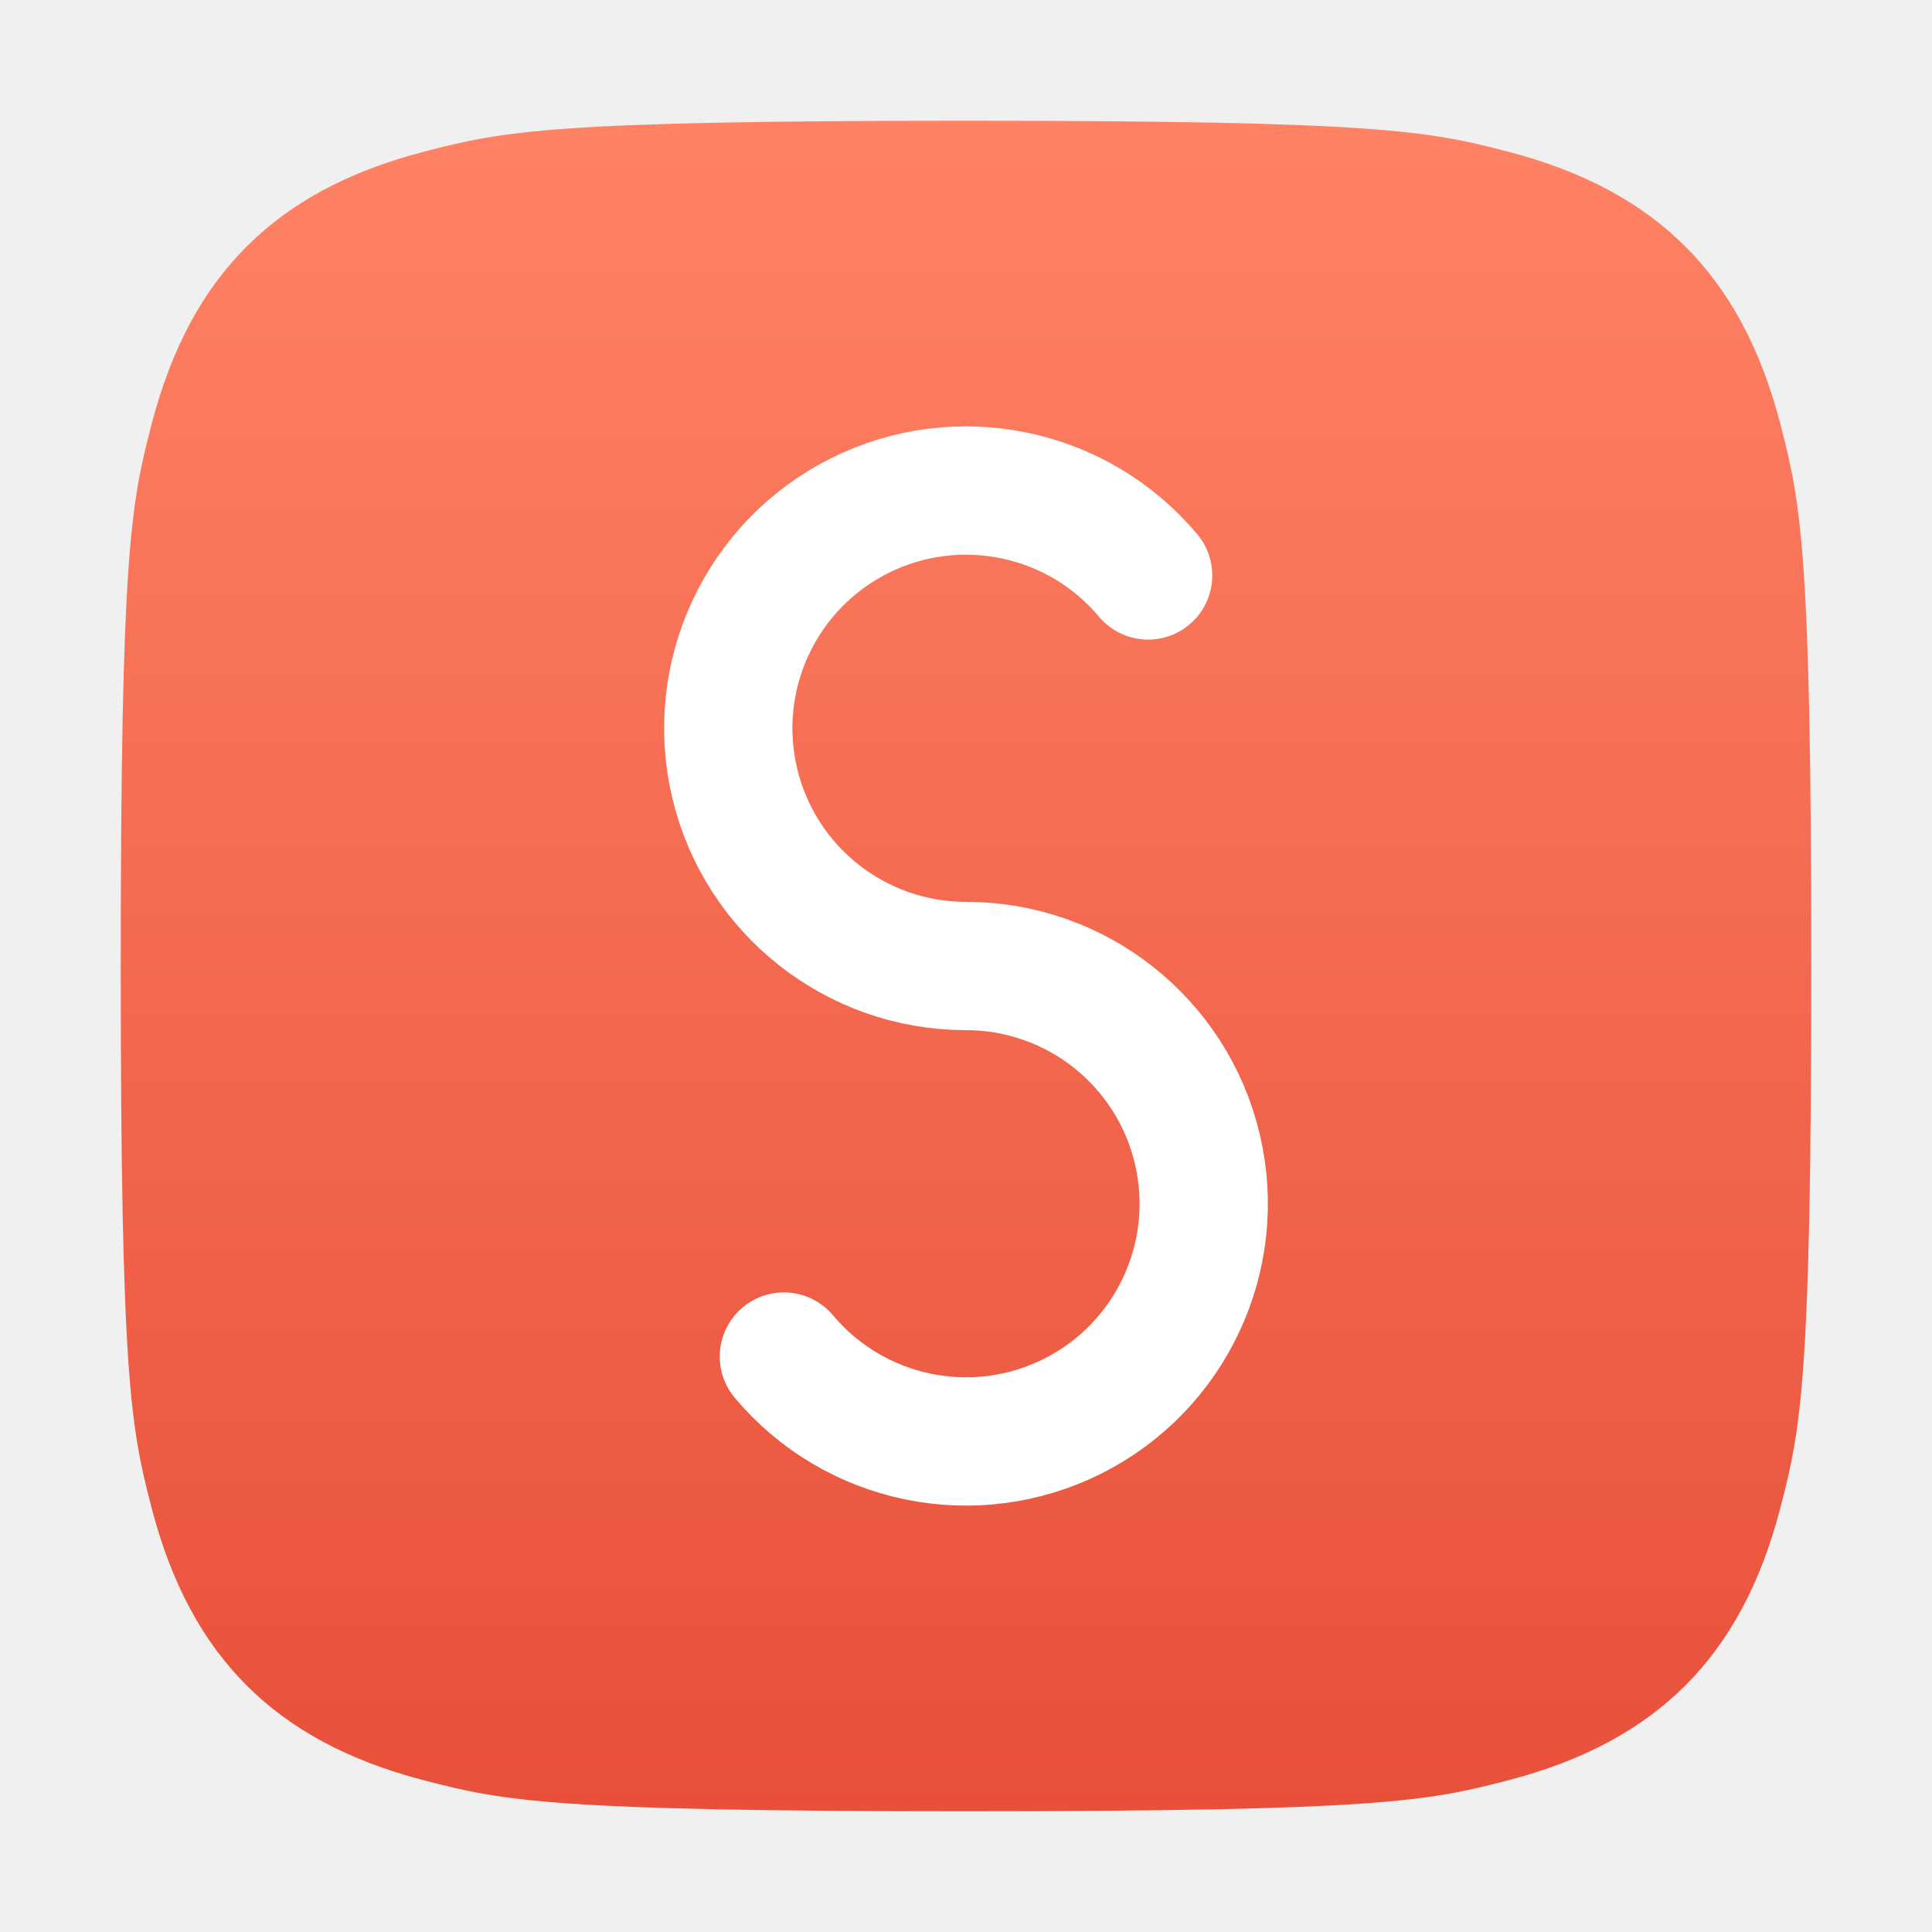
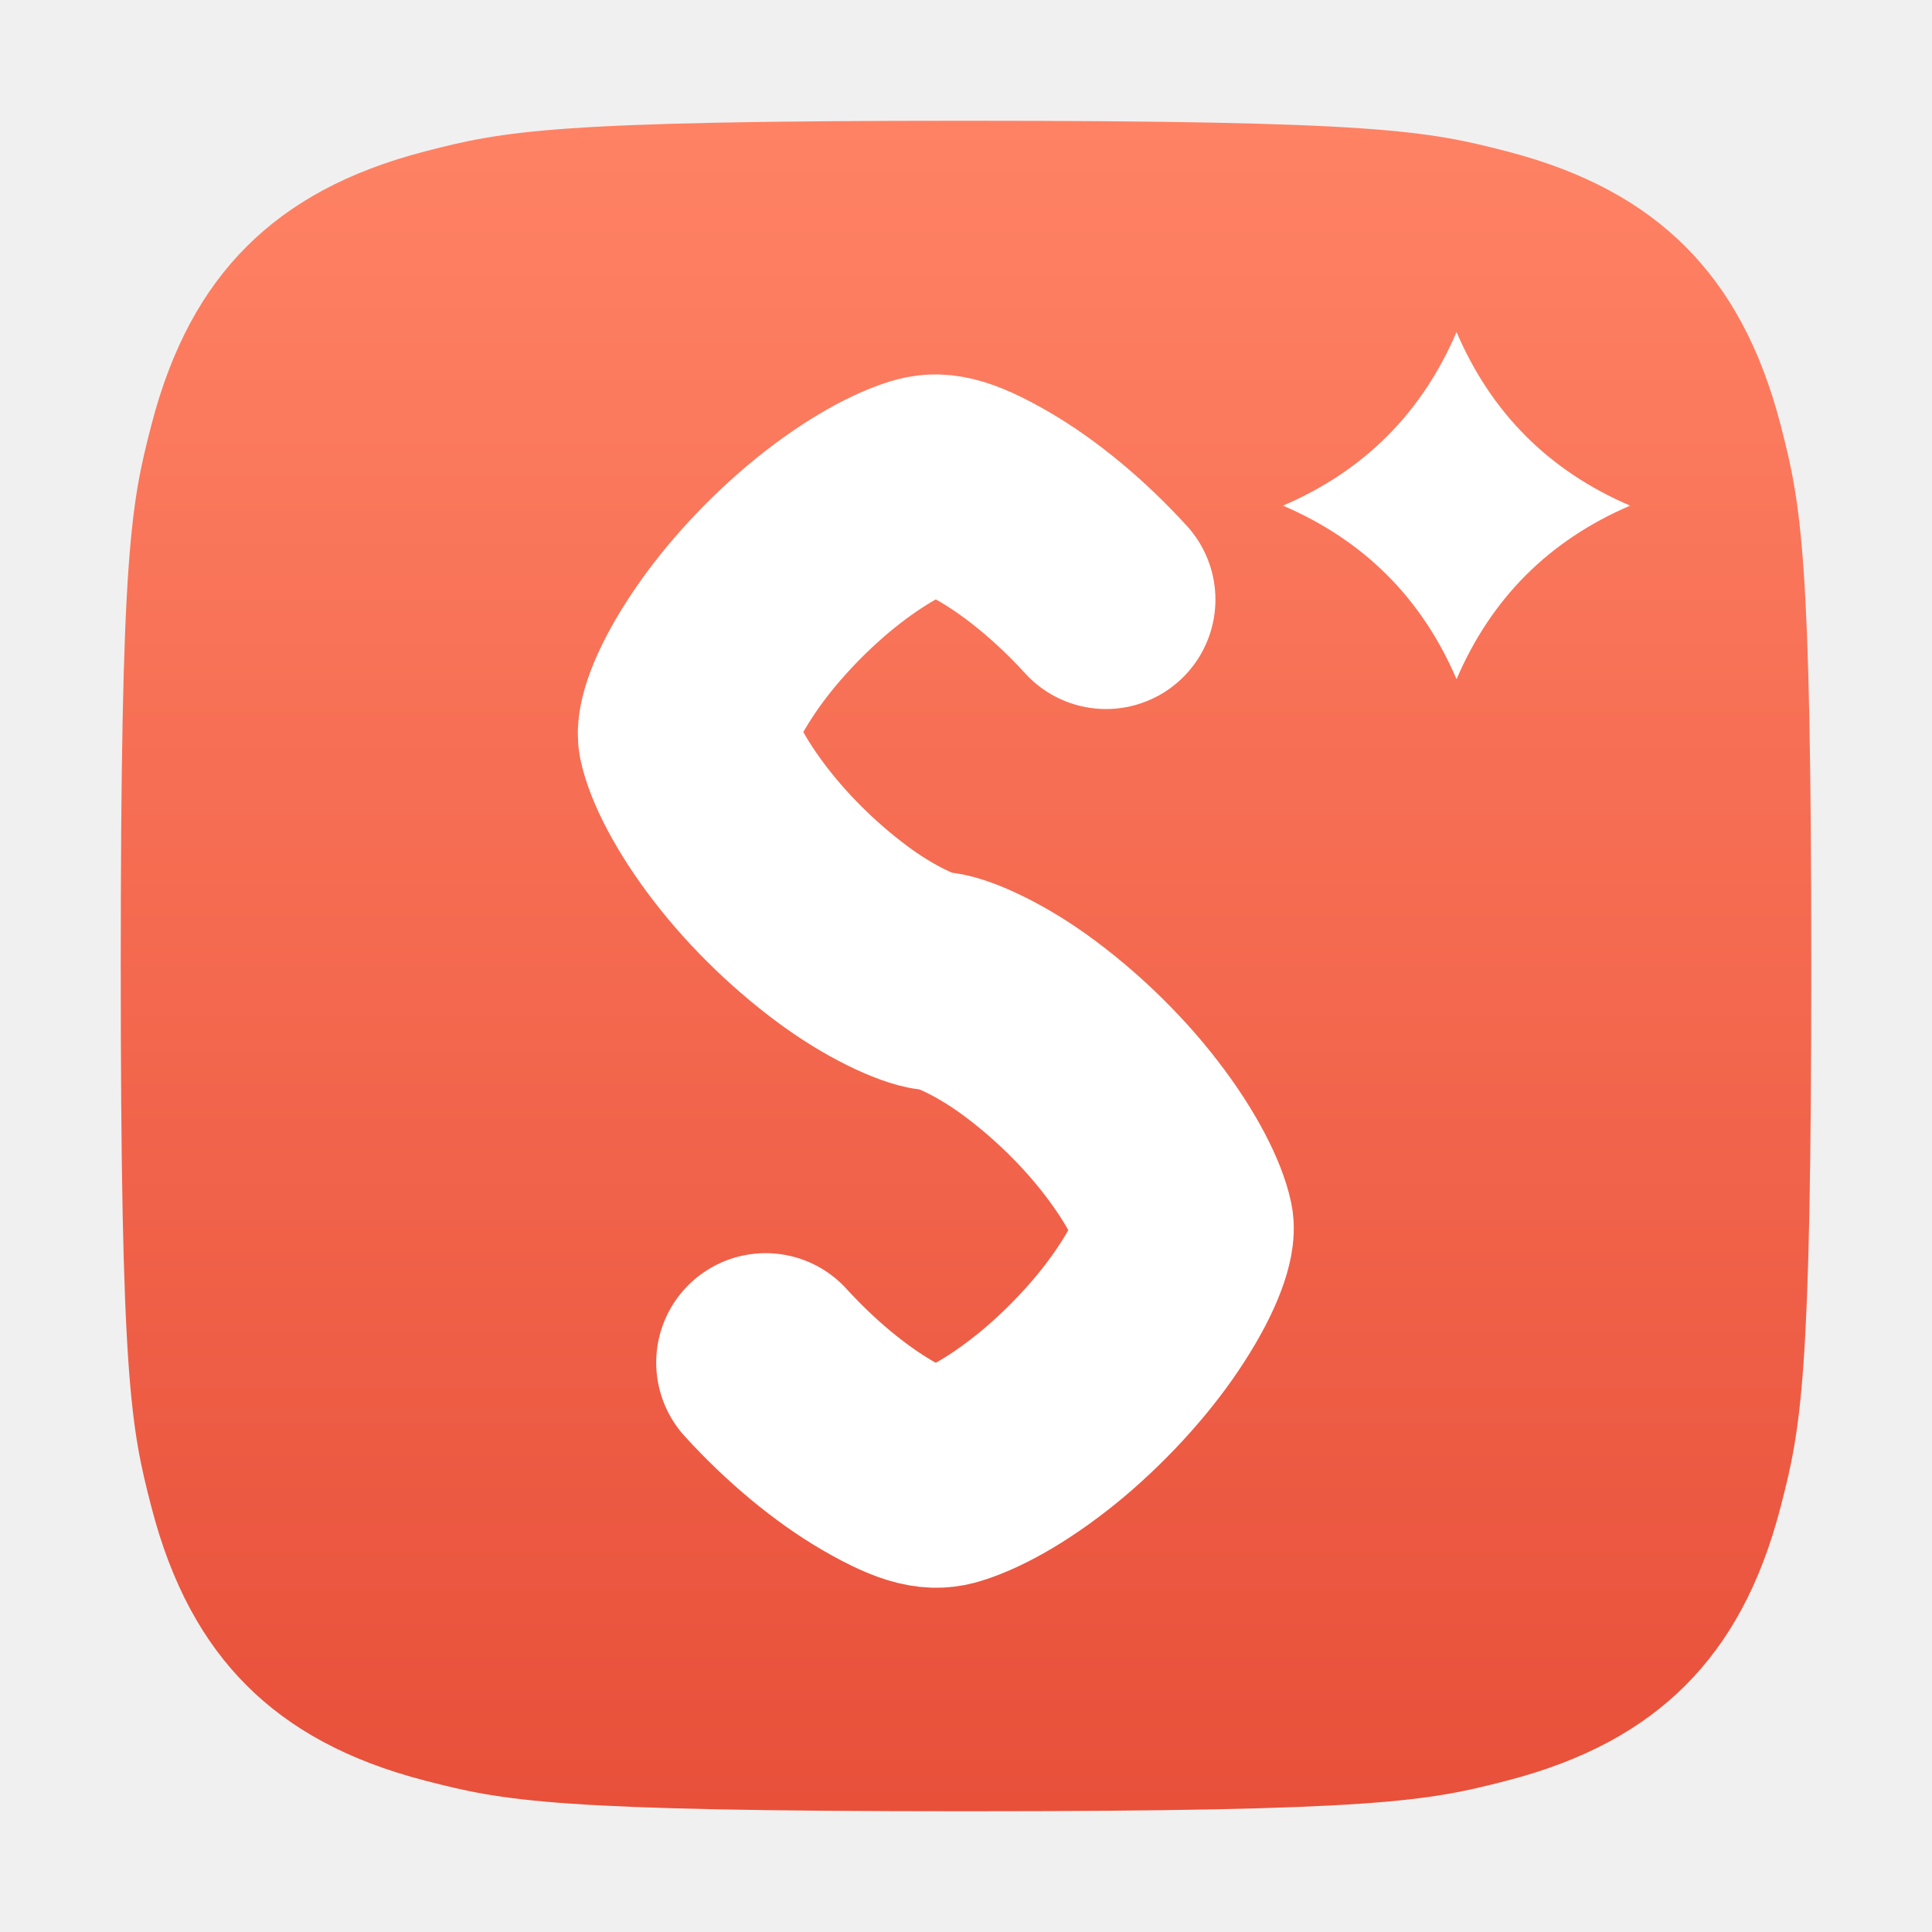
<svg xmlns="http://www.w3.org/2000/svg" viewBox="0 0 512 512" width="512" height="512">
  <defs>
    <linearGradient id="synthos-bg" x1="0" y1="0" x2="0" y2="1">
      <stop offset="0" stop-color="#FF8264" />
      <stop offset="1" stop-color="#E8503A" />
    </linearGradient>
  </defs>
-   <path fill="url(#synthos-bg)" d="M 480.00 256.00            C 480.00 365.27 477.33 378.28 471.90 399.29            C 466.56 419.96 458.12 435.18 446.65 446.65            C 435.18 458.12 419.96 466.56 399.29 471.90            C 378.28 477.33 365.27 480.00 256.00 480.00            C 146.73 480.00 133.72 477.33 112.71 471.90            C 92.04 466.56 76.82 458.12 65.35 446.65            C 53.88 435.18 45.44 419.96 40.10 399.29            C 34.67 378.28 32.00 365.27 32.00 256.00            C 32.00 146.73 34.67 133.72 40.10 112.71            C 45.44 92.04 53.88 76.82 65.35 65.35            C 76.82 53.88 92.04 45.44 112.71 40.10            C 133.72 34.67 146.73 32.00 256.00 32.00            C 365.27 32.00 378.28 34.67 399.29 40.10            C 419.96 45.44 435.18 53.88 446.65 65.35            C 458.12 76.82 466.56 92.04 471.90 112.71            C 477.33 133.72 480.00 146.73 480.00 256.00            Z" />
-   <path d="M 304.26 152.50            A 63 63 0 1 0 256 256            A 63 63 0 1 1 207.74 359.50" fill="none" stroke="#FFFFFF" stroke-width="34" stroke-linecap="round" />
+   <path d="M 480.00 256.00 C 480.00 365.27 477.33 378.28 471.90 399.29 C 466.56 419.96 458.12 435.18 446.65 446.65 C 435.18 458.12 419.96 466.56 399.29 471.90 C 378.28 477.33 365.27 480.00 256.00 480.00 C 146.73 480.00 133.72 477.33 112.71 471.90 C 92.04 466.56 76.82 458.12 65.35 446.65 C 53.88 435.18 45.44 419.96 40.10 399.29 C 34.67 378.28 32.00 365.27 32.00 256.00 C 32.00 146.73 34.67 133.72 40.10 112.71 C 45.44 92.04 53.88 76.82 65.35 65.35 C 76.82 53.88 92.04 45.44 112.71 40.10 C 133.72 34.67 146.73 32.00 256.00 32.00 C 365.27 32.00 378.28 34.67 399.29 40.10 C 419.96 45.44 435.18 53.88 446.65 65.35 C 458.12 76.82 466.56 92.04 471.90 112.71 C 477.33 133.72 480.00 146.73 480.00 256.00 Z" fill="url(#synthos-bg)" />
+   <path d="M 293.1 158.9 C 283.8 148.7 273.3 140.0 263.5 134.3 C 252.3 127.8 248.2 127.6 244.4 128.8 C 237.3 131.0 227.3 136.7 216.8 145.5 C 206.5 154.2 197.2 164.6 190.7 174.7 C 183.7 185.5 181.7 192.8 182.2 195.3 C 183.4 201.0 188.1 210.6 196.3 221.2 C 204.3 231.6 214.5 241.3 224.8 248.7 C 235.0 256.0 244.7 260.0 248.0 260.0 C 251.3 260.0 261.0 264.0 271.2 271.3 C 281.5 278.7 291.7 288.4 299.7 298.8 C 307.9 309.4 312.6 319.0 313.8 324.7 C 314.3 327.2 312.3 334.5 305.3 345.3 C 298.8 355.4 289.5 365.8 279.2 374.5 C 268.7 383.3 258.7 389.0 251.6 391.2 C 247.8 392.4 243.7 392.2 232.5 385.7 C 222.7 380.0 212.2 371.3 202.9 361.1" fill="none" stroke="#FFFFFF" stroke-width="58" stroke-linecap="round" stroke-linejoin="round" />
+   <path d="M 386 88 Q 399.8 120.2 432 134 Q 399.8 147.8 386 180 Q 372.2 147.8 340 134 Q 372.2 120.2 386 88 Z" fill="#FFFFFF" />
</svg>
